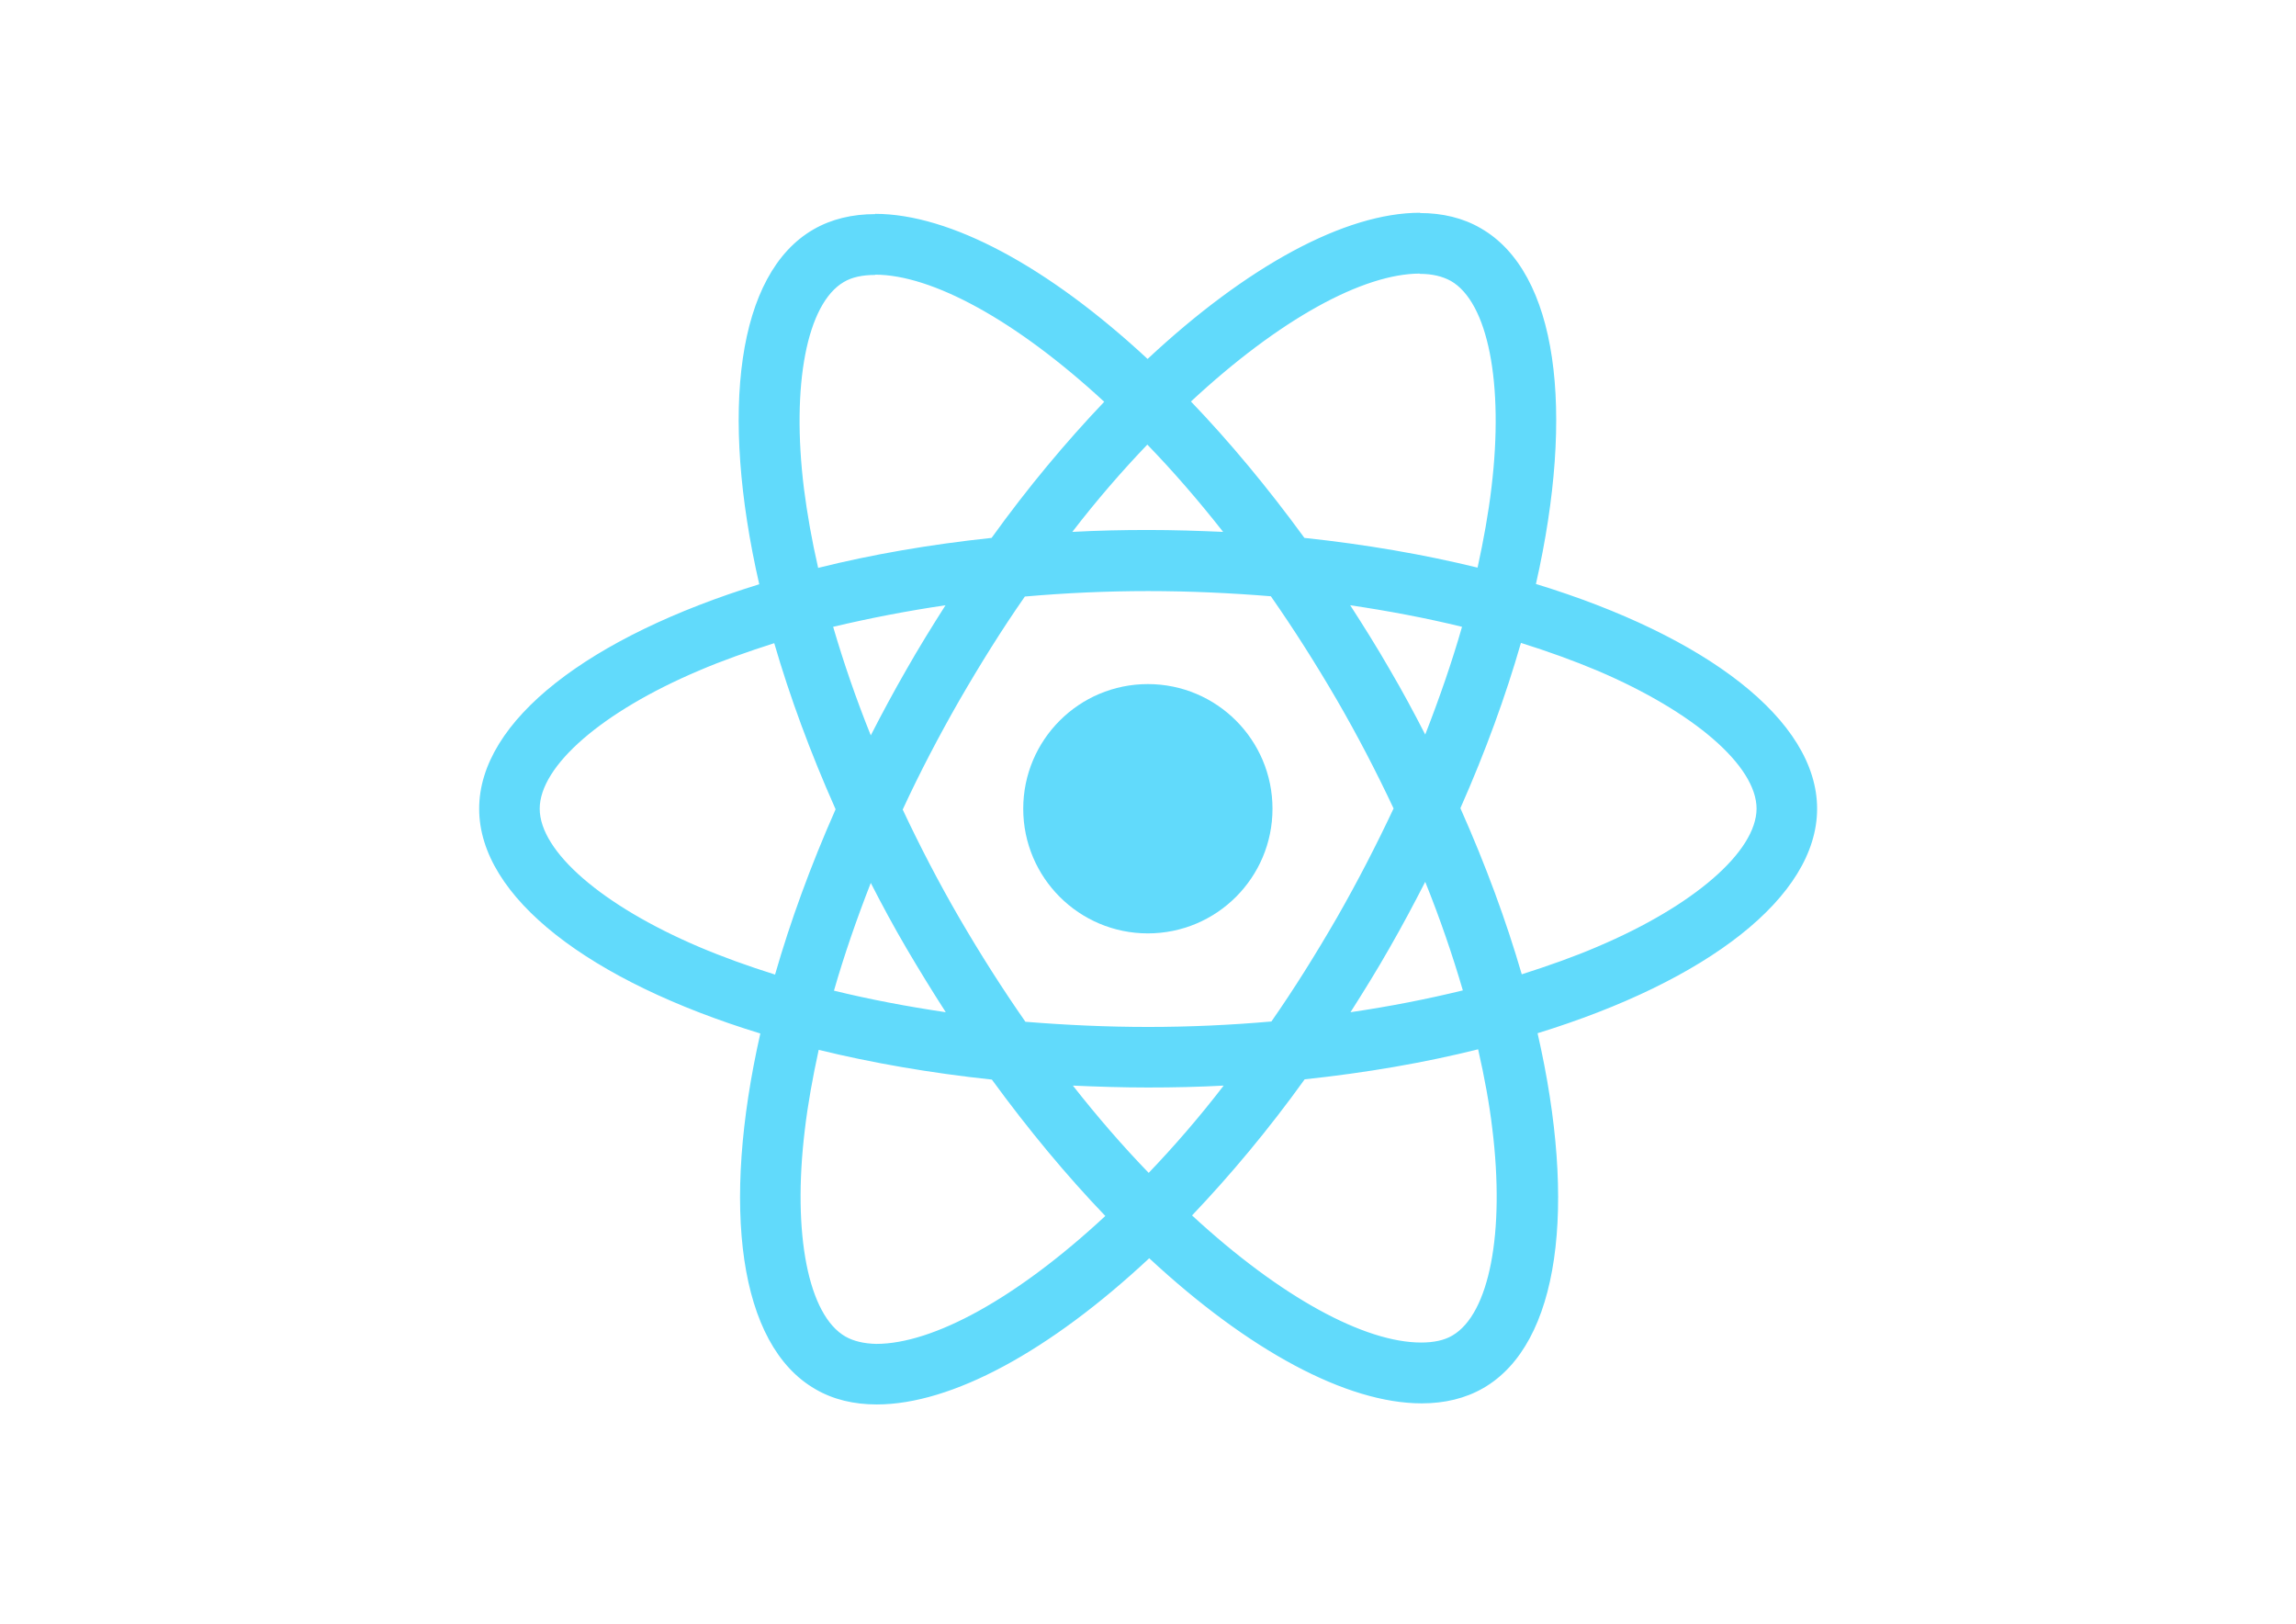
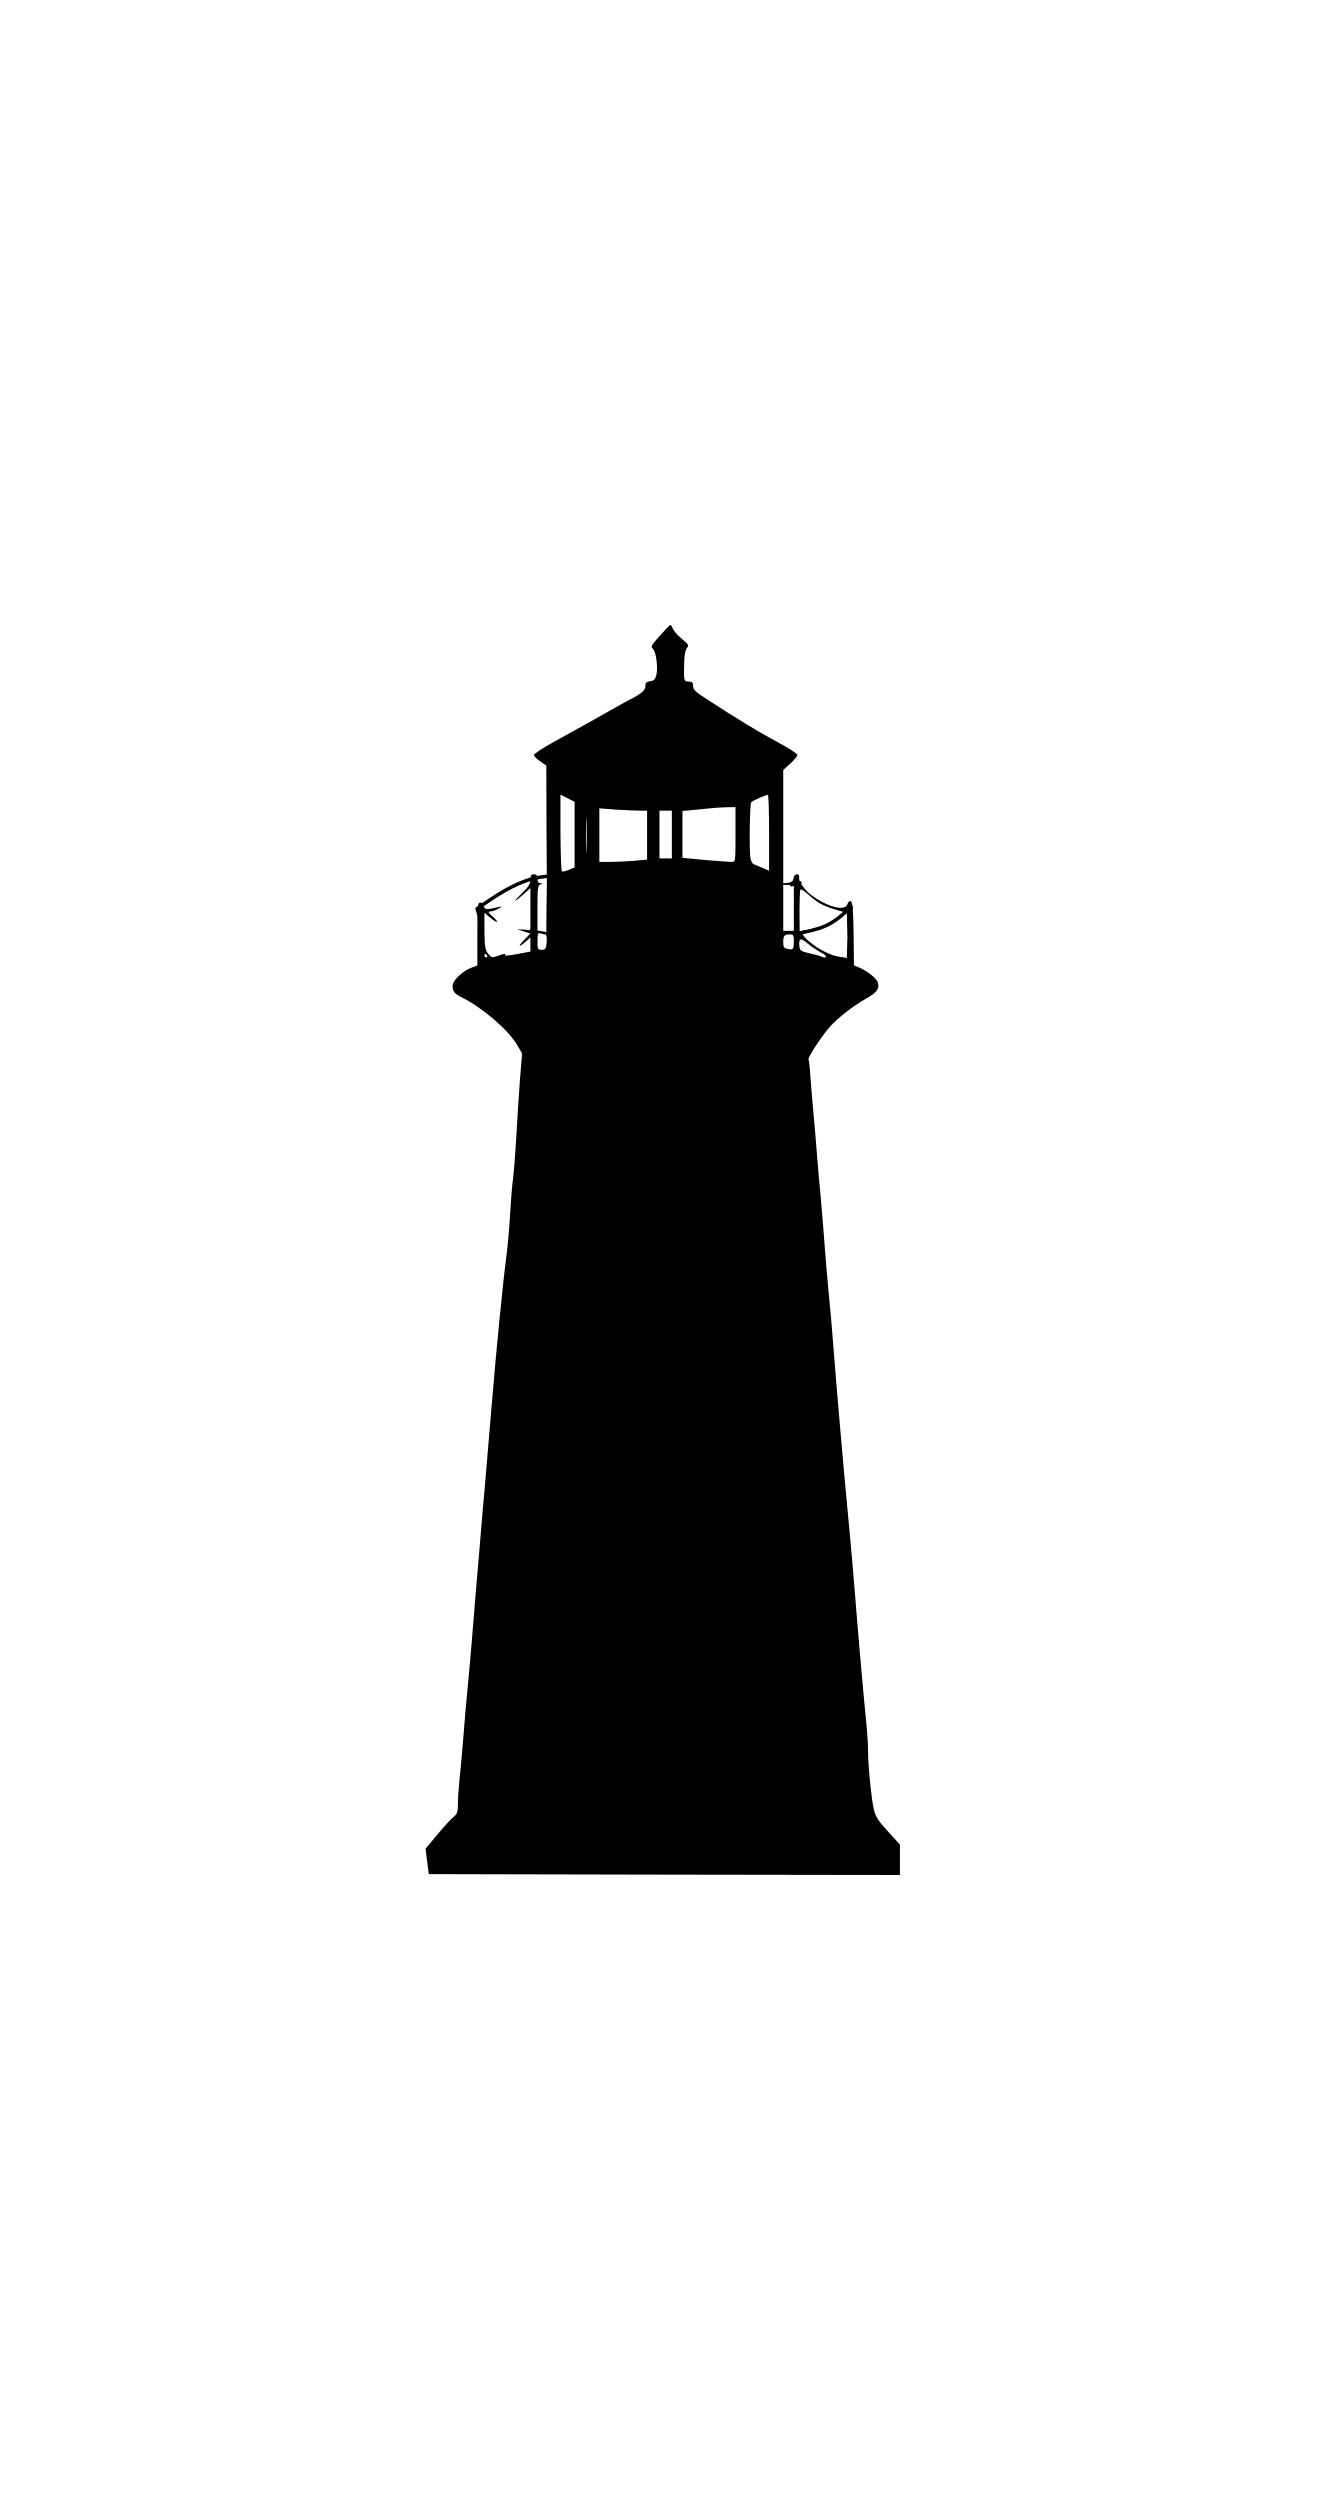
- <svg xmlns="http://www.w3.org/2000/svg" viewBox="0 0 841.9 595.3">
-   <g fill="#61DAFB">
-     <path d="M666.3 296.5c0-32.5-40.7-63.3-103.1-82.4 14.4-63.6 8-114.2-20.2-130.4-6.5-3.8-14.1-5.6-22.4-5.6v22.3c4.6 0 8.3.9 11.4 2.6 13.6 7.8 19.5 37.5 14.9 75.7-1.1 9.4-2.9 19.3-5.1 29.4-19.6-4.8-41-8.5-63.5-10.9-13.5-18.5-27.5-35.3-41.6-50 32.6-30.3 63.2-46.9 84-46.9V78c-27.5 0-63.5 19.6-99.9 53.6-36.4-33.8-72.4-53.2-99.9-53.2v22.3c20.7 0 51.4 16.5 84 46.6-14 14.7-28 31.4-41.3 49.9-22.6 2.4-44 6.1-63.6 11-2.3-10-4-19.7-5.2-29-4.7-38.2 1.1-67.9 14.6-75.8 3-1.8 6.9-2.6 11.5-2.6V78.5c-8.4 0-16 1.8-22.6 5.6-28.1 16.2-34.4 66.7-19.9 130.1-62.2 19.2-102.7 49.9-102.7 82.3 0 32.5 40.7 63.3 103.1 82.4-14.4 63.6-8 114.2 20.2 130.4 6.5 3.8 14.1 5.6 22.5 5.6 27.5 0 63.5-19.6 99.9-53.6 36.4 33.8 72.4 53.2 99.9 53.2 8.4 0 16-1.8 22.6-5.6 28.1-16.2 34.4-66.7 19.9-130.1 62-19.1 102.5-49.9 102.5-82.3zm-130.2-66.7c-3.7 12.9-8.3 26.2-13.5 39.5-4.1-8-8.4-16-13.1-24-4.6-8-9.5-15.8-14.4-23.4 14.2 2.1 27.9 4.7 41 7.9zm-45.8 106.5c-7.8 13.5-15.8 26.3-24.1 38.2-14.9 1.3-30 2-45.2 2-15.1 0-30.2-.7-45-1.9-8.3-11.9-16.4-24.6-24.2-38-7.6-13.1-14.5-26.4-20.8-39.8 6.2-13.4 13.2-26.8 20.7-39.9 7.8-13.5 15.8-26.3 24.1-38.2 14.9-1.3 30-2 45.2-2 15.1 0 30.2.7 45 1.9 8.3 11.9 16.4 24.6 24.2 38 7.6 13.1 14.5 26.4 20.8 39.8-6.3 13.4-13.2 26.8-20.7 39.9zm32.3-13c5.4 13.4 10 26.8 13.8 39.8-13.1 3.2-26.9 5.9-41.2 8 4.9-7.7 9.8-15.6 14.4-23.7 4.6-8 8.9-16.1 13-24.1zM421.2 430c-9.3-9.6-18.6-20.3-27.8-32 9 .4 18.2.7 27.5.7 9.4 0 18.7-.2 27.8-.7-9 11.7-18.3 22.4-27.5 32zm-74.4-58.9c-14.2-2.1-27.9-4.7-41-7.9 3.7-12.9 8.3-26.2 13.5-39.5 4.1 8 8.4 16 13.1 24 4.7 8 9.5 15.8 14.4 23.4zM420.7 163c9.3 9.6 18.6 20.3 27.8 32-9-.4-18.2-.7-27.5-.7-9.4 0-18.7.2-27.8.7 9-11.7 18.3-22.4 27.5-32zm-74 58.9c-4.9 7.7-9.8 15.6-14.4 23.7-4.6 8-8.9 16-13 24-5.4-13.4-10-26.8-13.8-39.8 13.1-3.1 26.9-5.8 41.2-7.9zm-90.5 125.2c-35.4-15.1-58.3-34.9-58.3-50.6 0-15.7 22.9-35.6 58.3-50.6 8.6-3.7 18-7 27.7-10.1 5.7 19.6 13.2 40 22.5 60.9-9.2 20.8-16.6 41.1-22.2 60.6-9.9-3.1-19.3-6.5-28-10.2zM310 490c-13.6-7.8-19.5-37.5-14.9-75.7 1.1-9.4 2.9-19.3 5.1-29.4 19.6 4.8 41 8.5 63.5 10.9 13.5 18.5 27.5 35.3 41.6 50-32.6 30.3-63.2 46.9-84 46.9-4.5-.1-8.3-1-11.3-2.7zm237.2-76.2c4.7 38.2-1.1 67.9-14.6 75.8-3 1.8-6.9 2.6-11.5 2.6-20.7 0-51.4-16.5-84-46.6 14-14.7 28-31.4 41.3-49.9 22.6-2.4 44-6.1 63.6-11 2.3 10.1 4.1 19.8 5.2 29.1zm38.5-66.7c-8.6 3.7-18 7-27.7 10.1-5.7-19.6-13.2-40-22.5-60.9 9.2-20.8 16.6-41.1 22.2-60.6 9.9 3.1 19.3 6.5 28.1 10.2 35.4 15.1 58.3 34.9 58.3 50.6-.1 15.7-23 35.6-58.4 50.6zM320.8 78.4z" />
-     <circle cx="420.9" cy="296.5" r="45.7" />
-     <path d="M520.5 78.1z" />
+ <svg xmlns="http://www.w3.org/2000/svg" version="1.1" width="720px" height="1358px" viewBox="0 0 720 1358">
+   <g id="layer1">
+     <g>
+       <g style="fill:rgb(0,0,0); fill-opacity:1.0; stroke-linejoin: miter">
+         <path d="M358.319,345.454C353.805,350.448,353.325,351.409,354.574,352.369C356.399,353.714,357.551,362.838,356.495,366.871C355.918,368.984,355.054,369.848,353.133,370.041C351.116,370.329,350.54,370.905,350.54,372.73C350.54,374.362,349.484,375.707,346.699,377.436C344.586,378.78,342.761,379.837,342.473,379.837C342.281,379.837,337.479,382.526,331.716,385.791C319.615,392.61,314.525,395.491,300.311,403.27C294.645,406.44,290.035,409.513,290.035,410.089C290.035,410.761,291.572,412.298,293.397,413.546L296.758,415.851L296.854,447.064C296.95,464.255,297.046,479.141,297.046,480.198C297.046,481.254,296.95,487.593,296.854,494.22L296.758,506.321L294.357,505.841L291.956,505.456L291.956,493.163C291.956,482.215,292.148,480.774,293.685,480.39C295.221,480.006,295.221,479.91,293.685,479.814C292.532,479.718,291.956,478.949,291.956,477.317C291.956,475.588,291.476,474.916,290.035,474.916C288.498,474.916,288.114,475.588,288.114,477.797C288.114,480.006,287.058,481.831,283.697,485C278.414,490.186,278.799,490.762,284.273,485.864L288.114,482.407L288.114,493.836L288.114,505.264L284.561,504.976L280.911,504.784L284.465,505.937L288.114,507.089L284.465,510.835C280.911,514.58,281.872,514.772,286.001,511.123L288.114,509.202L288.114,513.043L288.114,516.885L281.007,518.23C277.07,518.998,274.093,519.286,274.285,518.902C274.957,517.846,273.9,517.942,270.251,519.286C267.37,520.342,266.89,520.15,265.161,518.038C263.528,516.021,263.24,514.292,263.144,505.841L263.144,495.852L266.121,498.349C270.155,501.807,271.596,501.519,267.754,497.965C264.969,495.564,264.873,495.18,266.505,495.084C267.562,495.084,269.483,494.412,270.827,493.548C272.652,492.491,272.844,492.203,271.307,492.587C264.008,494.316,263.432,494.22,262.856,492.299C262.568,491.146,261.703,490.282,260.839,490.282C259.495,490.282,259.302,492.395,259.302,507.377L259.302,524.472L256.133,525.625C251.331,527.353,245.857,532.636,245.857,535.421C245.857,538.59,246.721,539.646,250.659,541.663C261.992,547.33,276.109,559.431,280.815,567.498L283.601,572.204L282.352,587.666C281.776,596.214,280.815,609.851,280.431,618.015C279.951,626.178,279.183,636.166,278.702,640.104C278.126,644.042,277.454,652.877,277.07,659.792C276.686,666.611,275.821,676.599,275.149,681.881C273.324,695.038,269.579,733.07,266.986,764.475C265.353,784.452,264.104,799.241,263.144,810.094C262.568,815.664,261.992,822.963,261.703,826.421C261.415,829.878,260.743,837.657,260.263,843.708C259.206,856.001,257.958,870.311,256.421,889.807C255.845,896.914,254.789,909.015,254.02,916.698C253.252,924.381,252.196,936.866,251.619,944.549C251.043,952.233,250.083,962.125,249.602,966.639C249.122,971.153,248.738,977.107,248.738,979.988C248.738,984.214,248.354,985.366,246.433,986.903C245.089,987.959,241.151,992.185,237.598,996.507L231.163,1004.19L232.027,1011.105L232.892,1018.02L360.912,1018.308L488.837,1018.5L488.837,1010.241L488.837,1001.981L483.939,996.603C474.719,986.519,474.815,986.615,473.087,972.305C472.222,965.102,471.55,956.17,471.55,952.425C471.55,948.679,471.166,941.38,470.59,936.194C468.573,915.546,465.98,885.869,463.867,859.074C463.291,851.967,462.234,839.578,461.466,831.703C459.641,812.783,457.432,788.485,456.184,773.599C455.607,766.972,454.743,756.792,454.263,751.03C453.783,745.171,452.918,734.415,452.342,727.02C451.766,719.625,450.901,709.444,450.325,704.45C449.461,695.903,448.116,679.576,447.06,665.074C446.772,661.617,446.195,654.51,445.715,649.228C445.139,643.946,444.275,633.573,443.699,626.178C443.122,618.783,442.258,608.603,441.778,603.609C441.298,598.615,440.625,590.355,440.241,585.361C439.953,580.367,439.473,575.949,439.185,575.565C438.608,574.509,446.58,562.408,450.998,557.51C455.511,552.612,463.483,546.369,470.782,542.24C476.352,539.166,477.889,536.861,476.832,533.596C476.16,531.483,471.454,527.738,467.036,525.721L463.867,524.376L463.675,507.185C463.483,493.932,463.098,489.898,462.138,489.514C461.466,489.322,460.601,489.994,460.313,491.146C459.257,495.276,449.173,492.683,440.241,485.864C437.36,483.655,433.998,479.045,434.094,477.317C434.191,475.3,433.902,474.916,432.75,474.916C431.982,474.916,431.213,475.876,431.021,477.029C430.829,478.661,429.965,479.334,428.14,479.526L425.451,479.814L425.451,449.081L425.451,418.252L429.293,414.795C431.405,412.874,433.134,410.761,433.134,410.089C433.134,409.417,428.236,406.247,422.282,403.078C412.39,397.796,399.712,390.113,383.002,379.164C377.815,375.899,376.471,374.458,376.471,372.634C376.471,370.713,375.991,370.233,374.07,370.233C371.381,370.233,371.381,370.041,371.669,359.188C371.765,355.827,372.341,352.849,373.205,351.889C374.358,350.641,373.974,349.968,370.228,346.895C367.923,344.974,365.81,342.477,365.426,341.421C365.138,340.364,364.562,339.5,364.178,339.5C363.794,339.5,361.2,342.189,358.319,345.454 Z M312.124,453.403L312.124,471.17L309.051,472.515C307.322,473.187,305.594,473.571,305.209,473.379C304.825,473.091,304.537,463.679,304.441,452.25L304.441,431.602L308.283,433.619L312.124,435.539L312.124,453.403 Z M417.768,452.346L417.768,472.995L414.214,471.458C412.197,470.594,410.085,469.73,409.412,469.441C408.836,469.249,408.068,467.905,407.684,466.56C406.915,463.487,407.203,436.98,408.068,435.828C408.548,435.059,415.367,431.986,417.096,431.794C417.48,431.698,417.768,441.014,417.768,452.346 Z M318.559,461.662C318.463,466.08,318.271,462.527,318.271,453.787C318.271,445.047,318.463,441.494,318.559,445.816C318.751,450.234,318.751,457.341,318.559,461.662 Z M399.52,453.307C399.52,468.097,399.52,468.193,397.407,468.193C396.159,468.193,389.724,467.713,383.002,467.137L370.708,465.984L370.708,453.211L370.708,440.534L376.759,439.957C380.024,439.669,384.058,439.189,385.595,439.093C387.227,438.901,390.973,438.613,394.046,438.517L399.52,438.421L399.52,453.307 Z M347.371,440.341L351.5,440.341L351.5,453.691L351.5,466.944L344.105,467.617C340.072,467.905,334.309,468.193,331.14,468.193L325.57,468.193L325.57,453.691L325.57,439.093L334.405,439.765C339.207,440.053,345.066,440.341,347.371,440.341 Z M364.946,453.307L364.946,466.272L361.585,466.272L358.223,466.272L358.223,453.307L358.223,440.341L361.585,440.341L364.946,440.341L364.946,453.307 Z M431.213,493.163L431.213,505.648L428.332,505.648L425.451,505.648L425.451,493.163L425.451,480.678L428.332,480.679L431.213,480.678L431.213,493.163 Z M445.619,490.858C447.444,491.915,451.094,493.355,453.591,494.028L458.2,495.372L456.088,497.581C453.399,500.462,454.839,500.654,457.816,497.773L460.025,495.756L460.121,501.135C460.217,504.112,460.313,507.665,460.313,509.01C460.313,510.354,460.217,513.428,460.121,515.829L460.025,520.342L456.28,519.766C451.478,519.19,444.659,515.733,439.761,511.603C435.535,507.953,435.055,506.609,438.224,506.513C439.377,506.513,441.874,505.841,443.699,505.072C445.907,504.208,446.292,503.824,444.659,504.112C443.314,504.4,440.529,504.88,438.32,505.264L434.383,505.841L434.287,494.988C434.287,488.938,434.479,483.655,434.767,483.271C435.055,482.791,436.88,483.943,438.8,485.672C440.721,487.497,443.795,489.898,445.619,490.858 Z M296.086,507.569C296.854,507.569,297.142,509.01,296.95,511.795C296.662,515.444,296.278,515.925,294.261,515.925C292.148,515.925,291.956,515.637,291.956,511.219C291.956,507.185,292.244,506.513,293.493,506.993C294.357,507.281,295.509,507.569,296.086,507.569 Z M431.213,511.219C431.213,515.637,430.925,516.117,427.852,515.444C425.931,515.156,425.451,514.484,425.451,511.987C425.451,508.242,426.027,507.569,429.004,507.569C430.925,507.569,431.213,508.05,431.213,511.219 Z M445.907,517.365C449.653,519.19,449.557,521.207,445.811,519.478C444.947,519.094,442.066,518.326,439.377,517.749C435.439,516.885,434.479,516.309,434.287,514.484C433.614,509.778,434.863,509.106,438.416,512.275C440.337,513.908,443.699,516.213,445.907,517.365 Z M264.585,519.094C264.873,519.574,264.681,520.054,264.2,520.054C263.624,520.054,263.144,519.574,263.144,519.094C263.144,518.518,263.336,518.134,263.528,518.134C263.816,518.134,264.297,518.518,264.585,519.094 Z M287.73,945.126C287.346,947.046,286.77,948.391,286.482,948.007C286.194,947.719,286.29,945.99,286.578,943.973C286.962,942.052,287.538,940.708,287.826,941.092C288.114,941.38,288.018,943.109,287.73,945.126 Z" />
+       </g>
+     </g>
+     <g style="fill:rgb(0,0,0); fill-opacity:1.0; stroke-linejoin: miter">
+       <path d="M259.731,498.746L259.731,498.746L258.265,493.855C258.146,493.46,258.296,493.034,258.635,492.8L258.635,492.8C268.41,486.037,278.363,479.139,289.265,476.375L289.265,476.375C293.887,475.203,298.654,474.779,303.485,474.779L303.485,474.779C310.076,474.779,316.829,475.57,323.517,476.352L323.493,476.35L357.015,479.434C357.538,479.482,357.923,479.945,357.875,480.468C357.827,480.991,357.364,481.376,356.841,481.328L356.841,481.328L323.319,478.244L323.296,478.241C316.587,477.456,309.946,476.68,303.485,476.68L303.485,476.68C298.762,476.68,294.16,477.096,289.733,478.218L289.733,478.218C279.225,480.883,269.56,487.555,259.717,494.364L260.086,493.309L261.553,498.2C261.704,498.703,261.418,499.233,260.915,499.384C260.412,499.535,259.882,499.249,259.731,498.746 Z" />
+     </g>
+     <g style="fill:rgb(0,0,0); fill-opacity:1.0; stroke-linejoin: miter">
+       <path d="M288.897,504.006C289.422,504.006,289.848,504.431,289.848,504.957C289.848,505.482,289.422,505.908,288.897,505.908C288.372,505.908,287.946,505.482,287.946,504.957C287.946,504.431,288.372,504.006,288.897,504.006 Z" />
+     </g>
+     <g style="fill:rgb(0,0,0); fill-opacity:1.0; stroke-linejoin: miter">
+       <path d="M429.763,479.669L429.763,479.669L434.26,478.611C434.331,478.594,434.404,478.585,434.478,478.585L434.478,478.585L434.478,478.585L434.693,480.462C434.707,480.459,434.68,480.465,434.681,480.465L434.682,480.465L430.199,481.52L429.763,479.669 M430.199,481.52C429.688,481.64,429.176,481.324,429.055,480.812C428.935,480.301,429.252,479.789,429.763,479.669L429.763,479.669L434.246,478.614L434.246,478.614C434.255,478.612,434.259,478.611,434.263,478.61C435.003,478.585,435.429,479.011,435.429,479.536C435.429,480.061,435.003,480.487,434.478,480.487L434.478,480.487L434.478,480.487L434.696,480.462L430.199,481.52 Z" />
+     </g>
+     <g style="fill:rgb(0,0,0); fill-opacity:1.0; stroke-linejoin: miter">
+       <path d="M432.431,506.282L432.431,506.282C438.093,505.14,443.613,504.021,447.957,502.102L447.957,502.102C452.27,500.197,455.454,497.486,458.745,494.676L458.767,494.658L461.809,492.214C462.219,491.885,462.817,491.951,463.146,492.36C463.475,492.77,463.41,493.368,463,493.697L463,493.697L459.958,496.141L459.979,496.123C456.706,498.917,453.327,501.809,448.725,503.842L448.725,503.842C444.154,505.861,438.41,507.016,432.807,508.147C432.292,508.251,431.791,507.918,431.687,507.403C431.583,506.888,431.916,506.386,432.431,506.282 Z" />
+     </g>
+     <g style="fill:rgb(0,0,0); fill-opacity:1.0; stroke-linejoin: miter"> </g>
+     <g style="fill:rgb(0,0,0); fill-opacity:1.0; stroke-linejoin: miter">
+       <path d="M289.103,916.538L289.103,916.538L289.086,925.731L289.086,925.755Q289.004,928.783,288.894,929.953L288.897,929.927Q288.817,931.147,288.515,933.725L288.517,933.707Q288.402,934.893,287.61,940L287.613,939.975Q287.441,941.315,287.335,942.669L287.335,942.669Q287.07,946.045,287.04,952.532L287.039,952.562Q286.988,953.964,286.869,955.244L286.868,955.257L286.867,955.259L286.866,955.273Q286.534,957.989,285.8,964.806L285.797,964.829Q285.501,967.083,285.067,969.255C284.964,969.77,284.463,970.104,283.948,970.001C283.433,969.898,283.099,969.397,283.202,968.882L283.202,968.882Q283.623,966.773,283.912,964.58L283.909,964.603Q284.644,957.773,284.978,955.042L284.976,955.057L284.976,955.055L284.975,955.068Q285.089,953.842,285.138,952.493L285.138,952.523Q285.168,945.966,285.439,942.52L285.439,942.52Q285.549,941.118,285.727,939.733L285.73,939.708Q286.514,934.656,286.624,933.523L286.626,933.504Q286.922,930.974,286.999,929.803L287.001,929.776Q287.104,928.669,287.185,925.704L287.184,925.728L287.201,916.534C287.202,916.009,287.628,915.584,288.154,915.585C288.679,915.586,289.104,916.012,289.103,916.538 Z" />
+     </g>
+     <g style="fill:rgb(0,0,0); fill-opacity:1.0; stroke-linejoin: miter">
+       <path d="M304.02,842.705C301.821,842.705,299.805,844.167,299.199,846.391Q291.322,875.294,290.013,885.849L290.01,885.849Q288.666,893.981,287.574,902.771L287.571,902.794L281.055,957.198L281.049,957.254Q280.537,961.969,278.676,970.152C278.064,972.844,279.75,975.524,282.443,976.136C282.816,976.221,283.189,976.262,283.556,976.262C285.838,976.262,287.899,974.689,288.427,972.37Q290.406,963.668,290.984,958.388L290.984,958.388L297.5,903.983L297.5,903.983Q298.578,895.312,299.904,887.313C299.915,887.244,299.925,887.176,299.934,887.107Q301.147,877.277,308.847,849.02C309.573,846.356,308.002,843.608,305.338,842.882C304.898,842.762,304.455,842.705,304.02,842.705 Z" />
+     </g>
  </g>
</svg>
